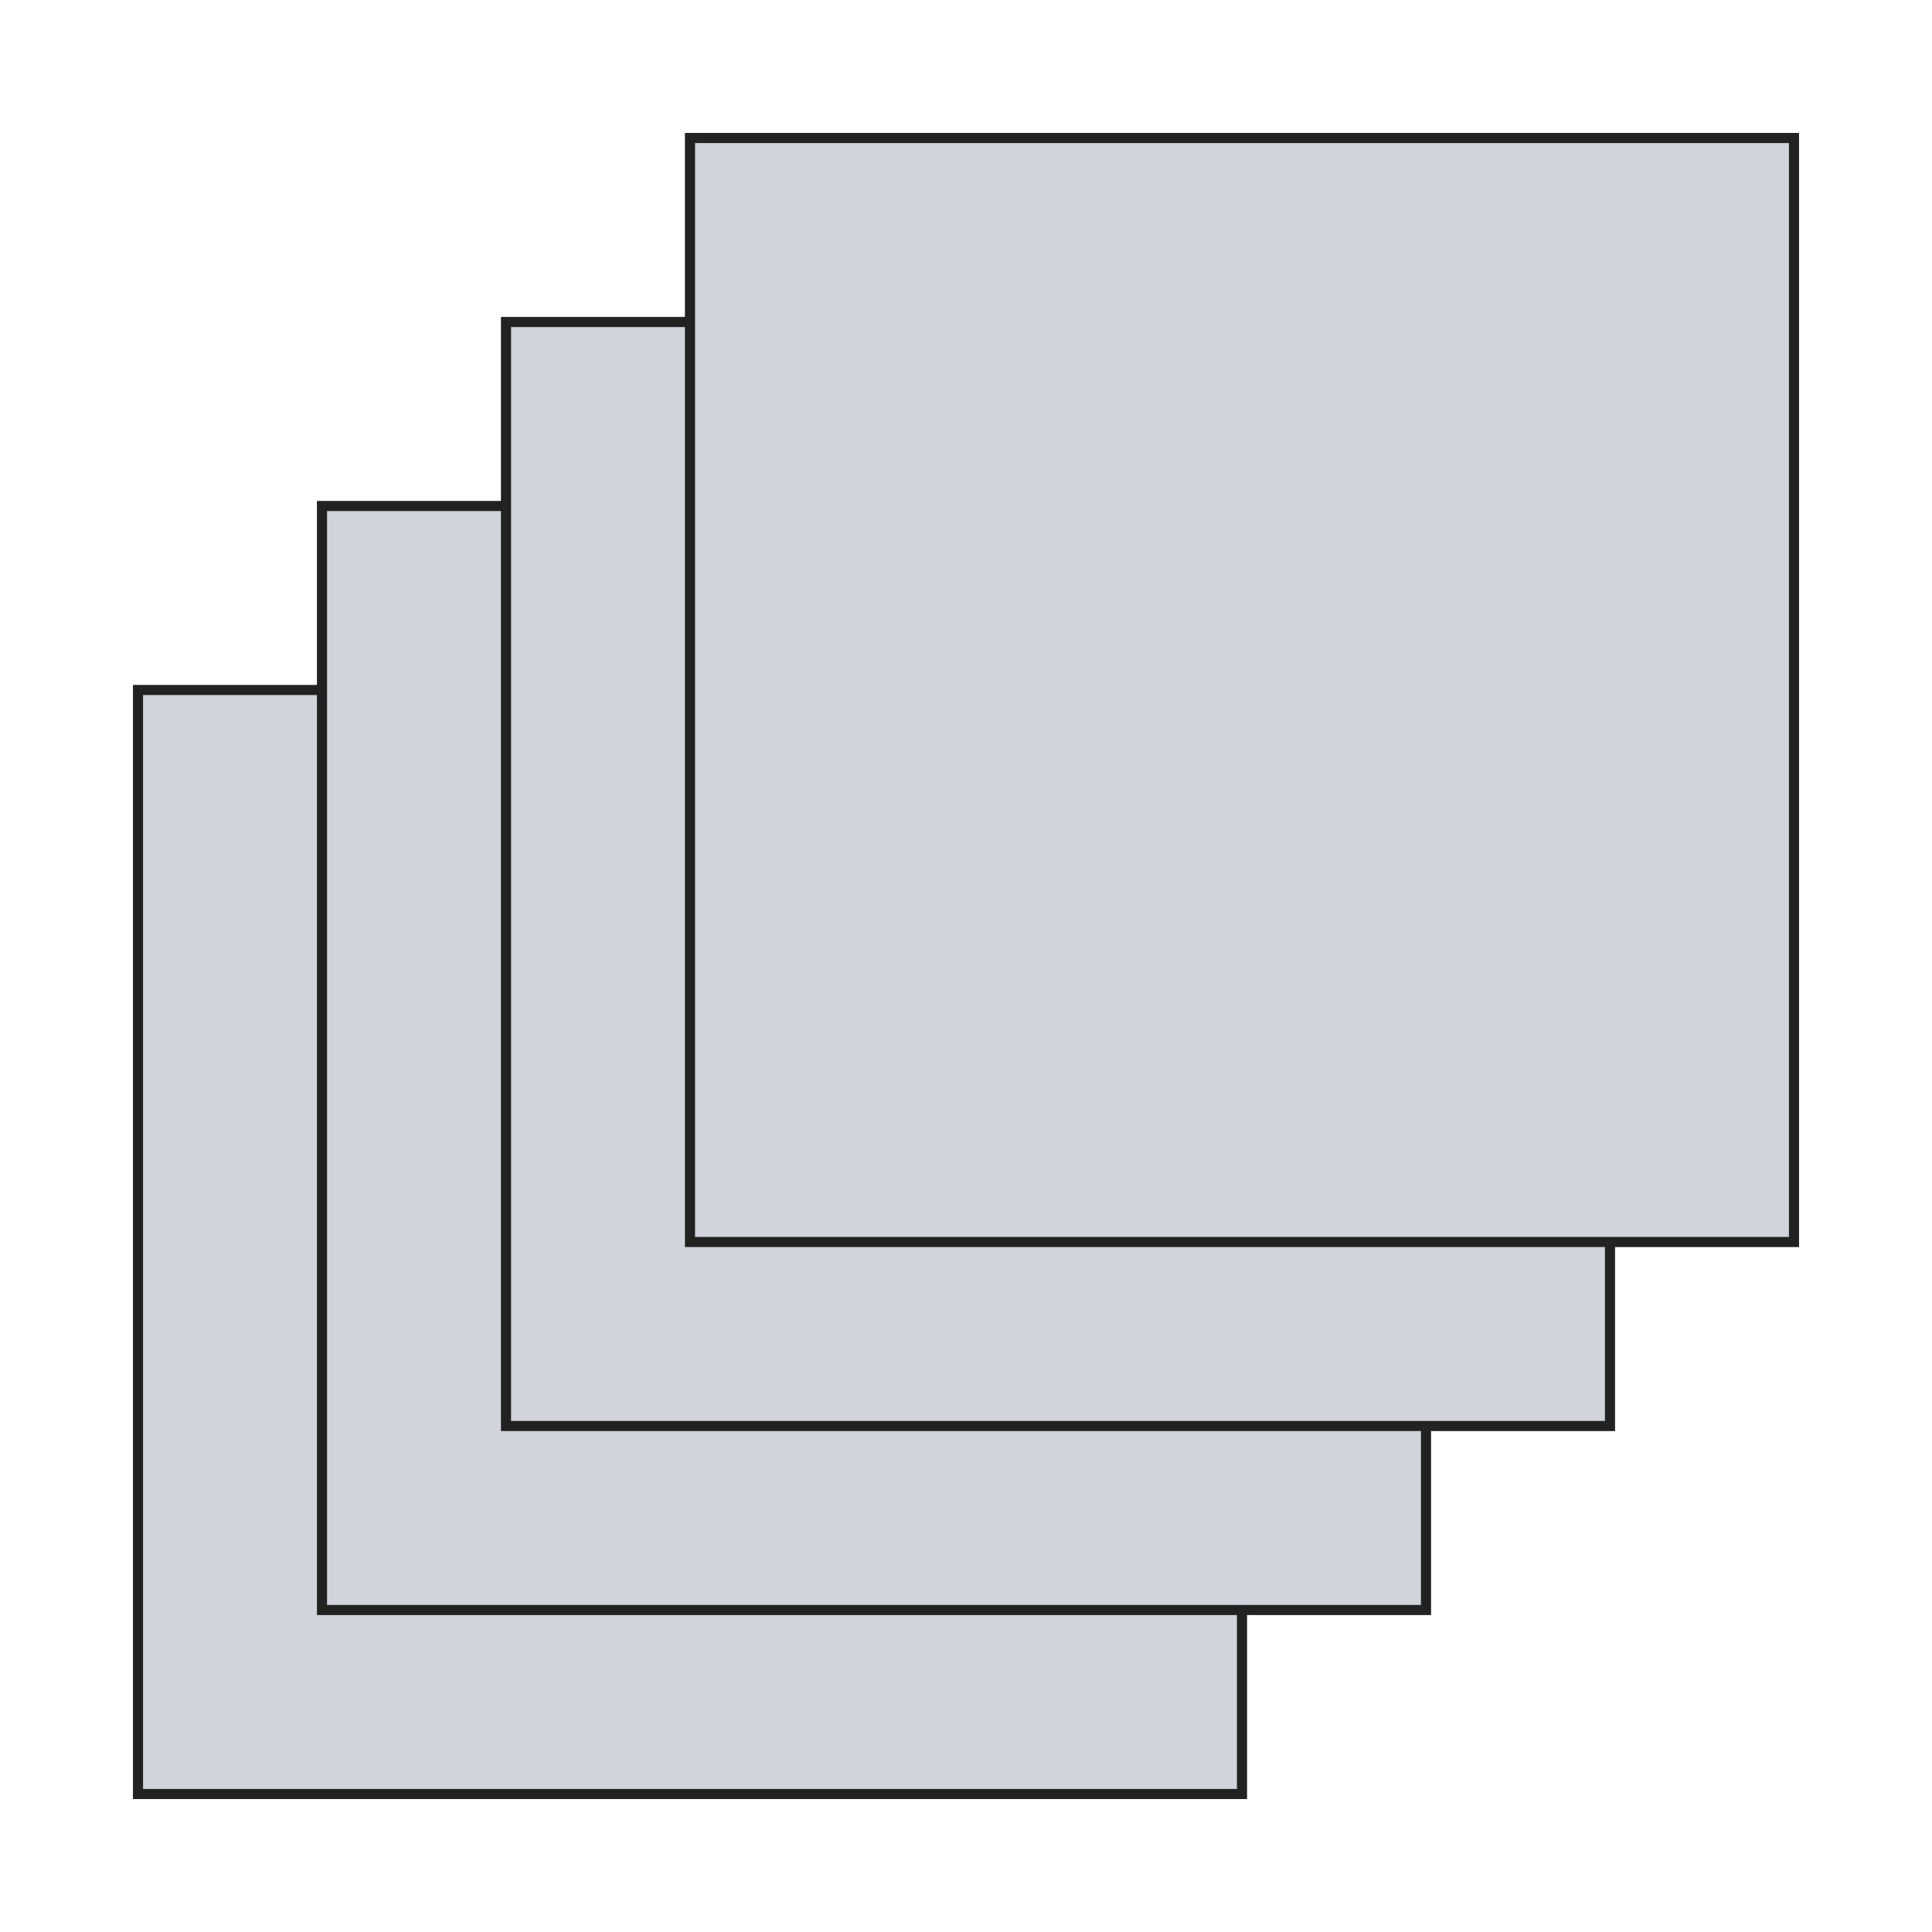
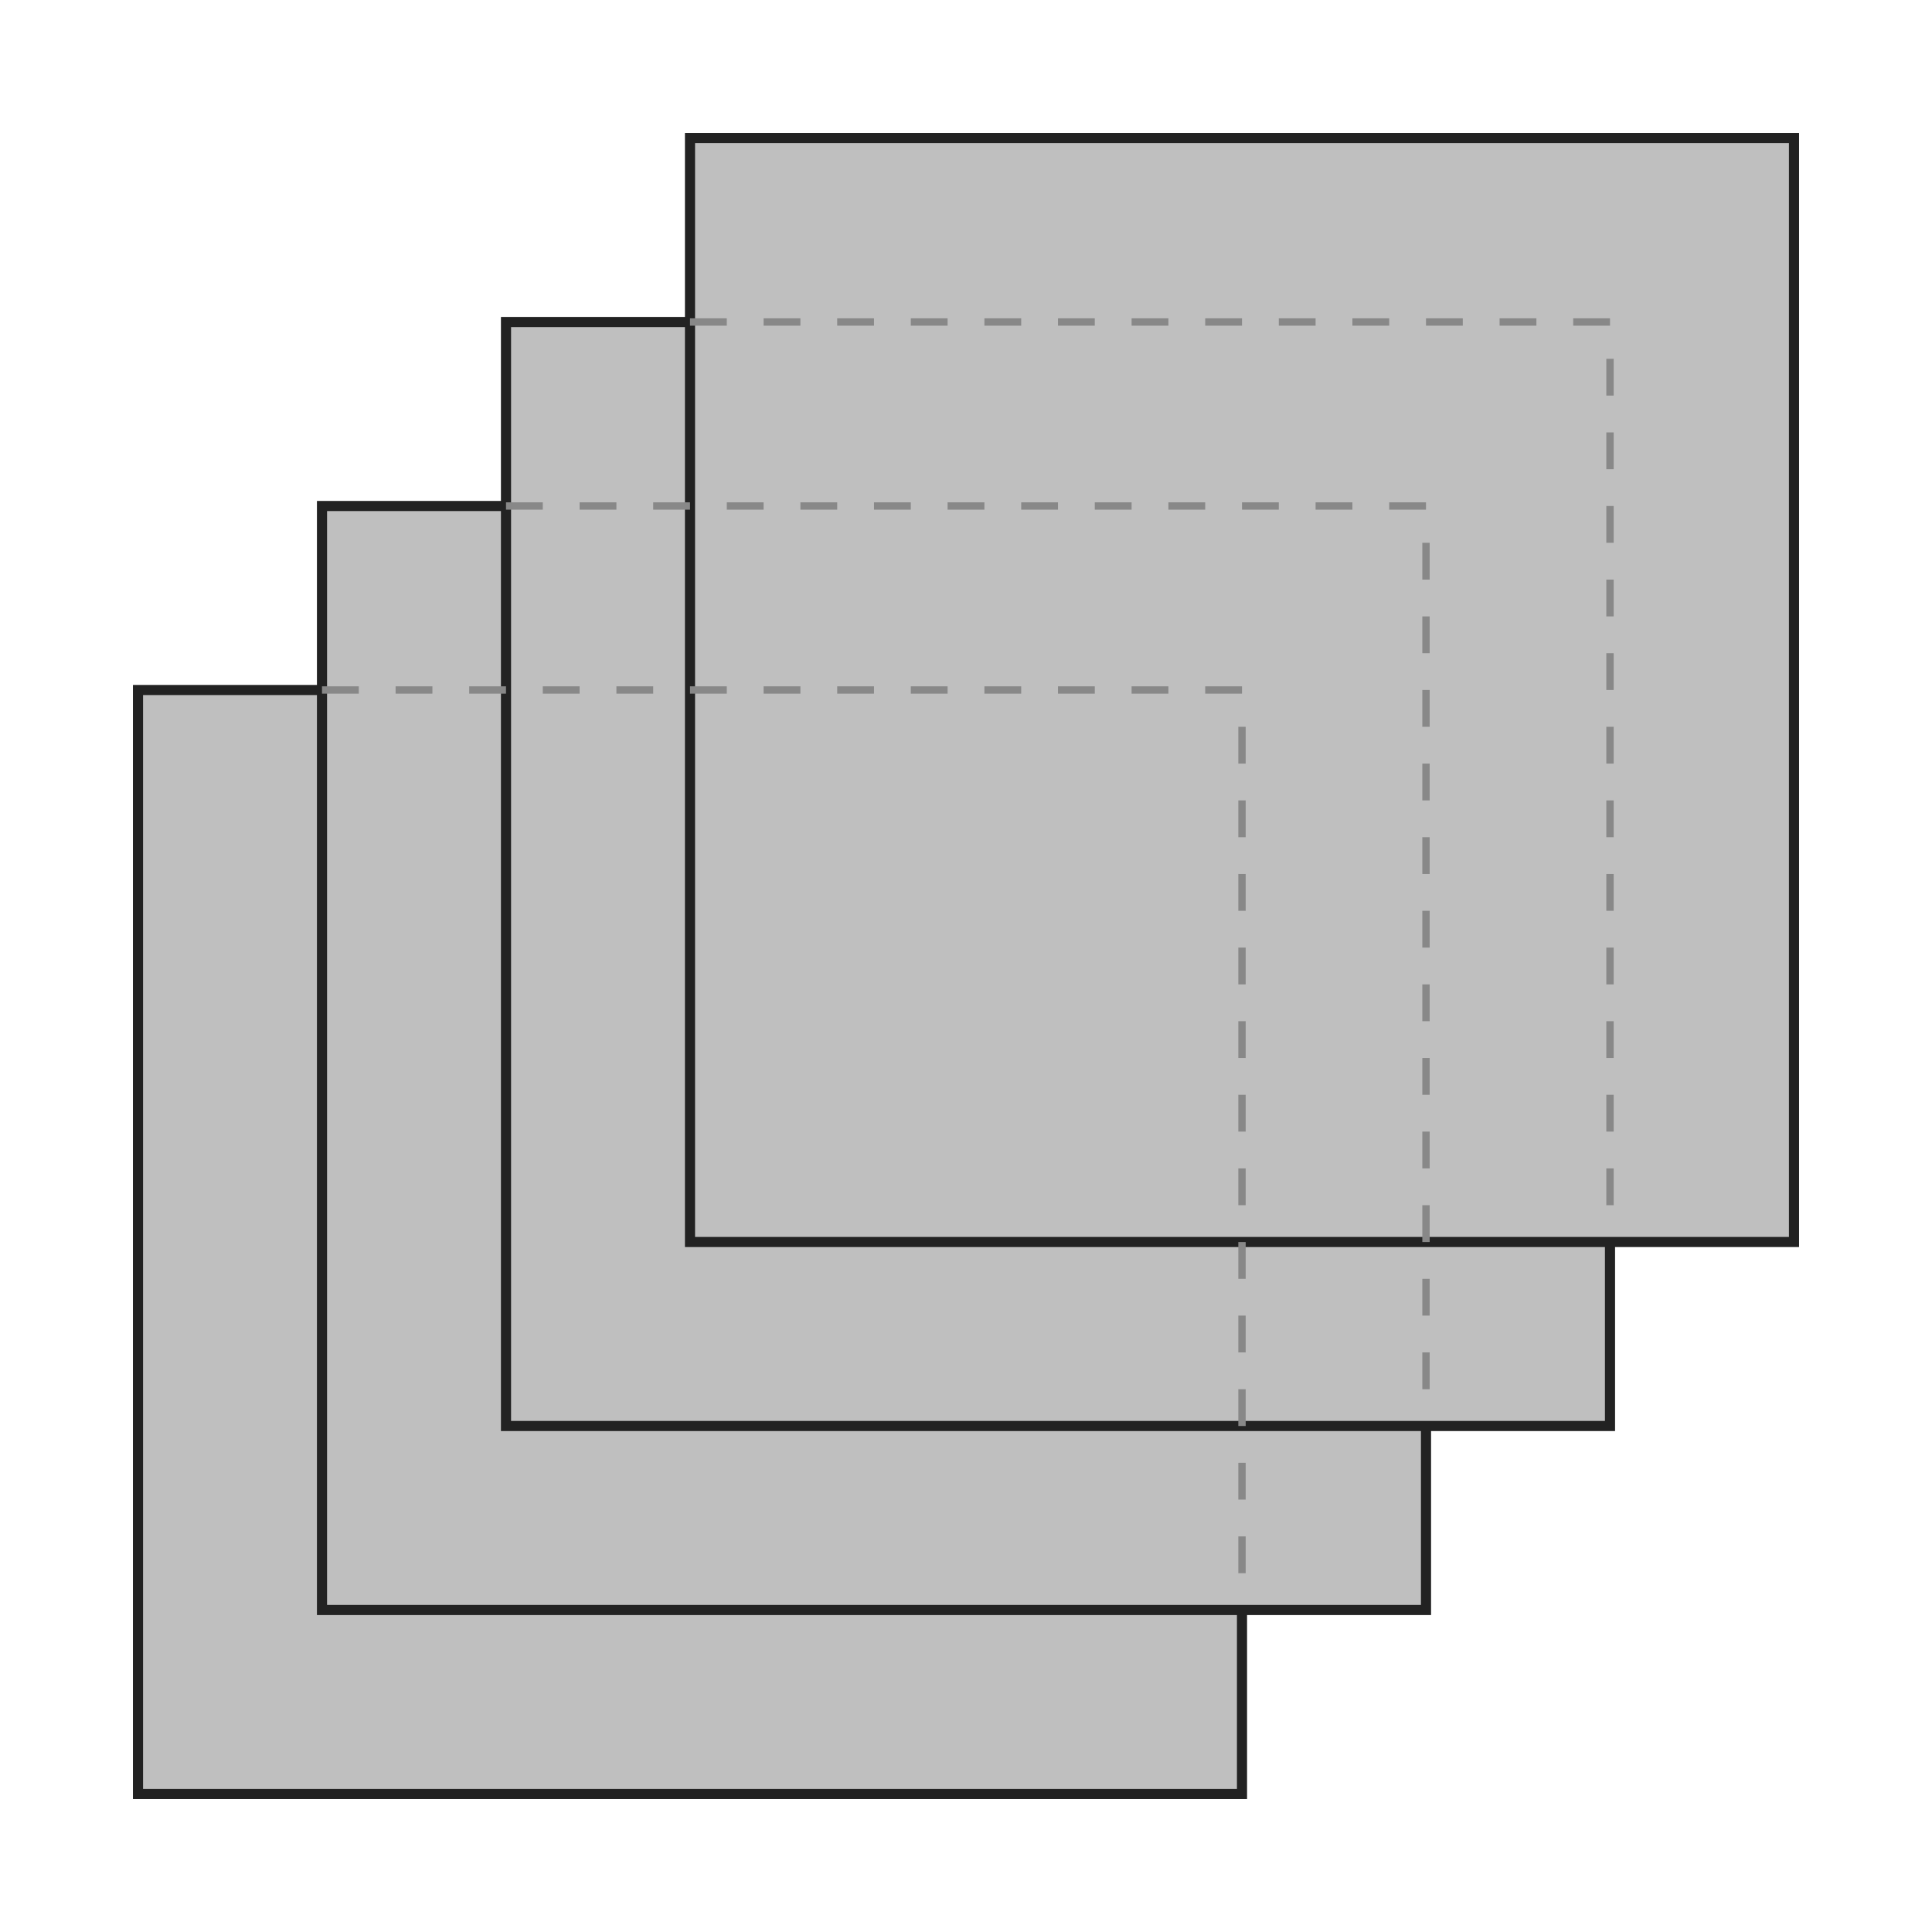
- <svg xmlns="http://www.w3.org/2000/svg" viewBox="0 0 210 210" role="img" aria-label="Four overlapping squares, each shifted by one sixth of its side length to the upper right.">
-   <rect x="15" y="75" width="120" height="120" fill="#d1d5db" stroke="#222" stroke-width="1.1" />
-   <rect x="35" y="55" width="120" height="120" fill="#d1d5db" stroke="#222" stroke-width="1.1" />
-   <rect x="55" y="35" width="120" height="120" fill="#d1d5db" stroke="#222" stroke-width="1.1" />
-   <rect x="75" y="15" width="120" height="120" fill="#d1d5db" stroke="#222" stroke-width="1.1" />
+ <svg xmlns="http://www.w3.org/2000/svg" viewBox="0 0 210 210" role="img" aria-label="Four overlapping squares with dashed hidden edges, displaced diagonally upwards to the right.">
+   <rect x="15" y="75" width="120" height="120" fill="#bfbfbf" stroke="#222" stroke-width="1.1" />
+   <rect x="35" y="55" width="120" height="120" fill="#bfbfbf" stroke="#222" stroke-width="1.1" />
+   <rect x="55" y="35" width="120" height="120" fill="#bfbfbf" stroke="#222" stroke-width="1.1" />
+   <rect x="75" y="15" width="120" height="120" fill="#bfbfbf" stroke="#222" stroke-width="1.1" />
+   <g fill="none" stroke="#888" stroke-width="0.8" stroke-dasharray="4 4">
+     <path d="M35 75H135V175" />
+     <path d="M55 55H155V155" />
+     <path d="M75 35H175V135" />
+   </g>
</svg>
